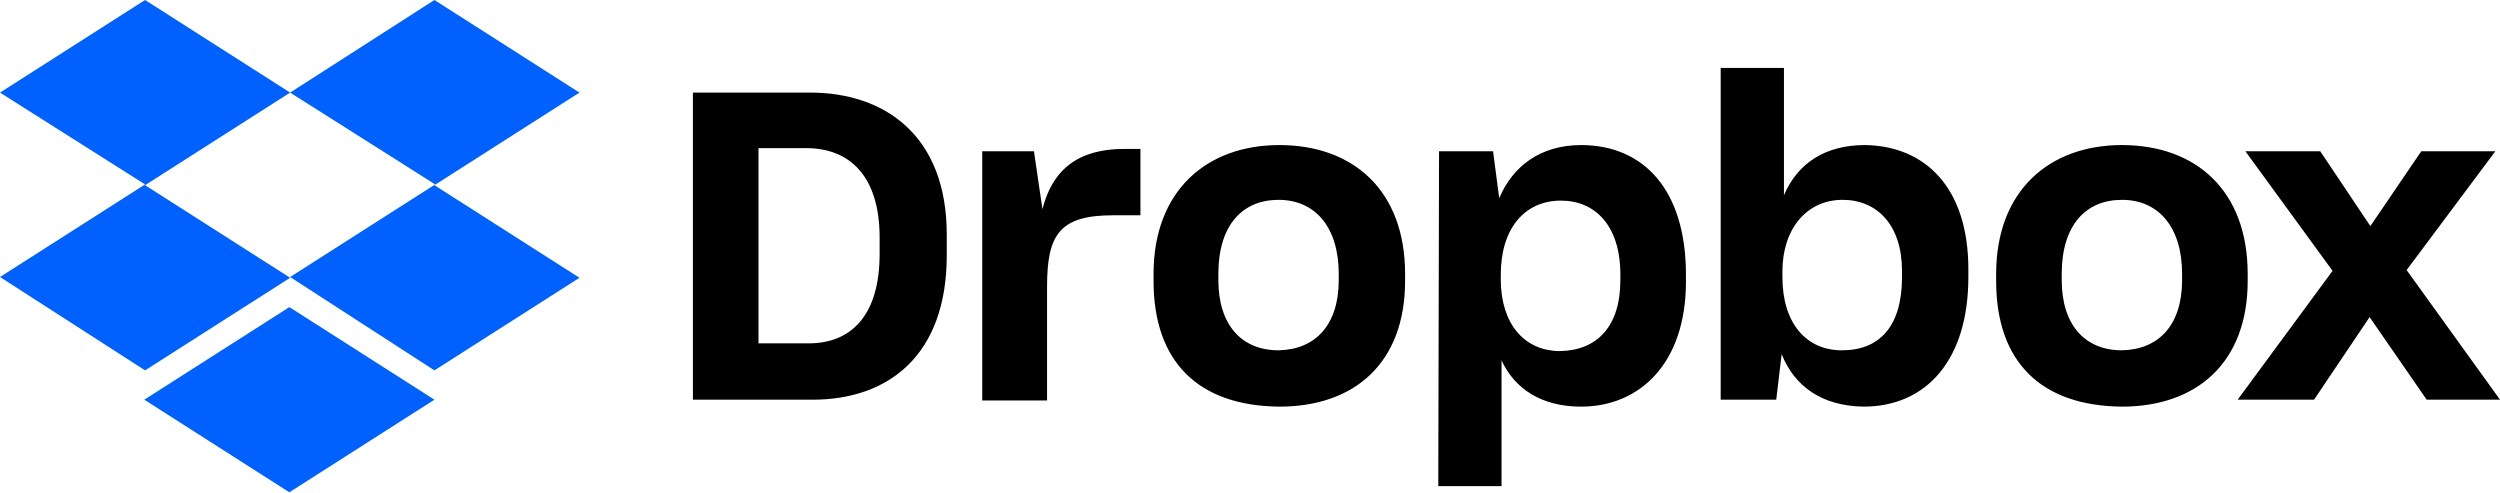
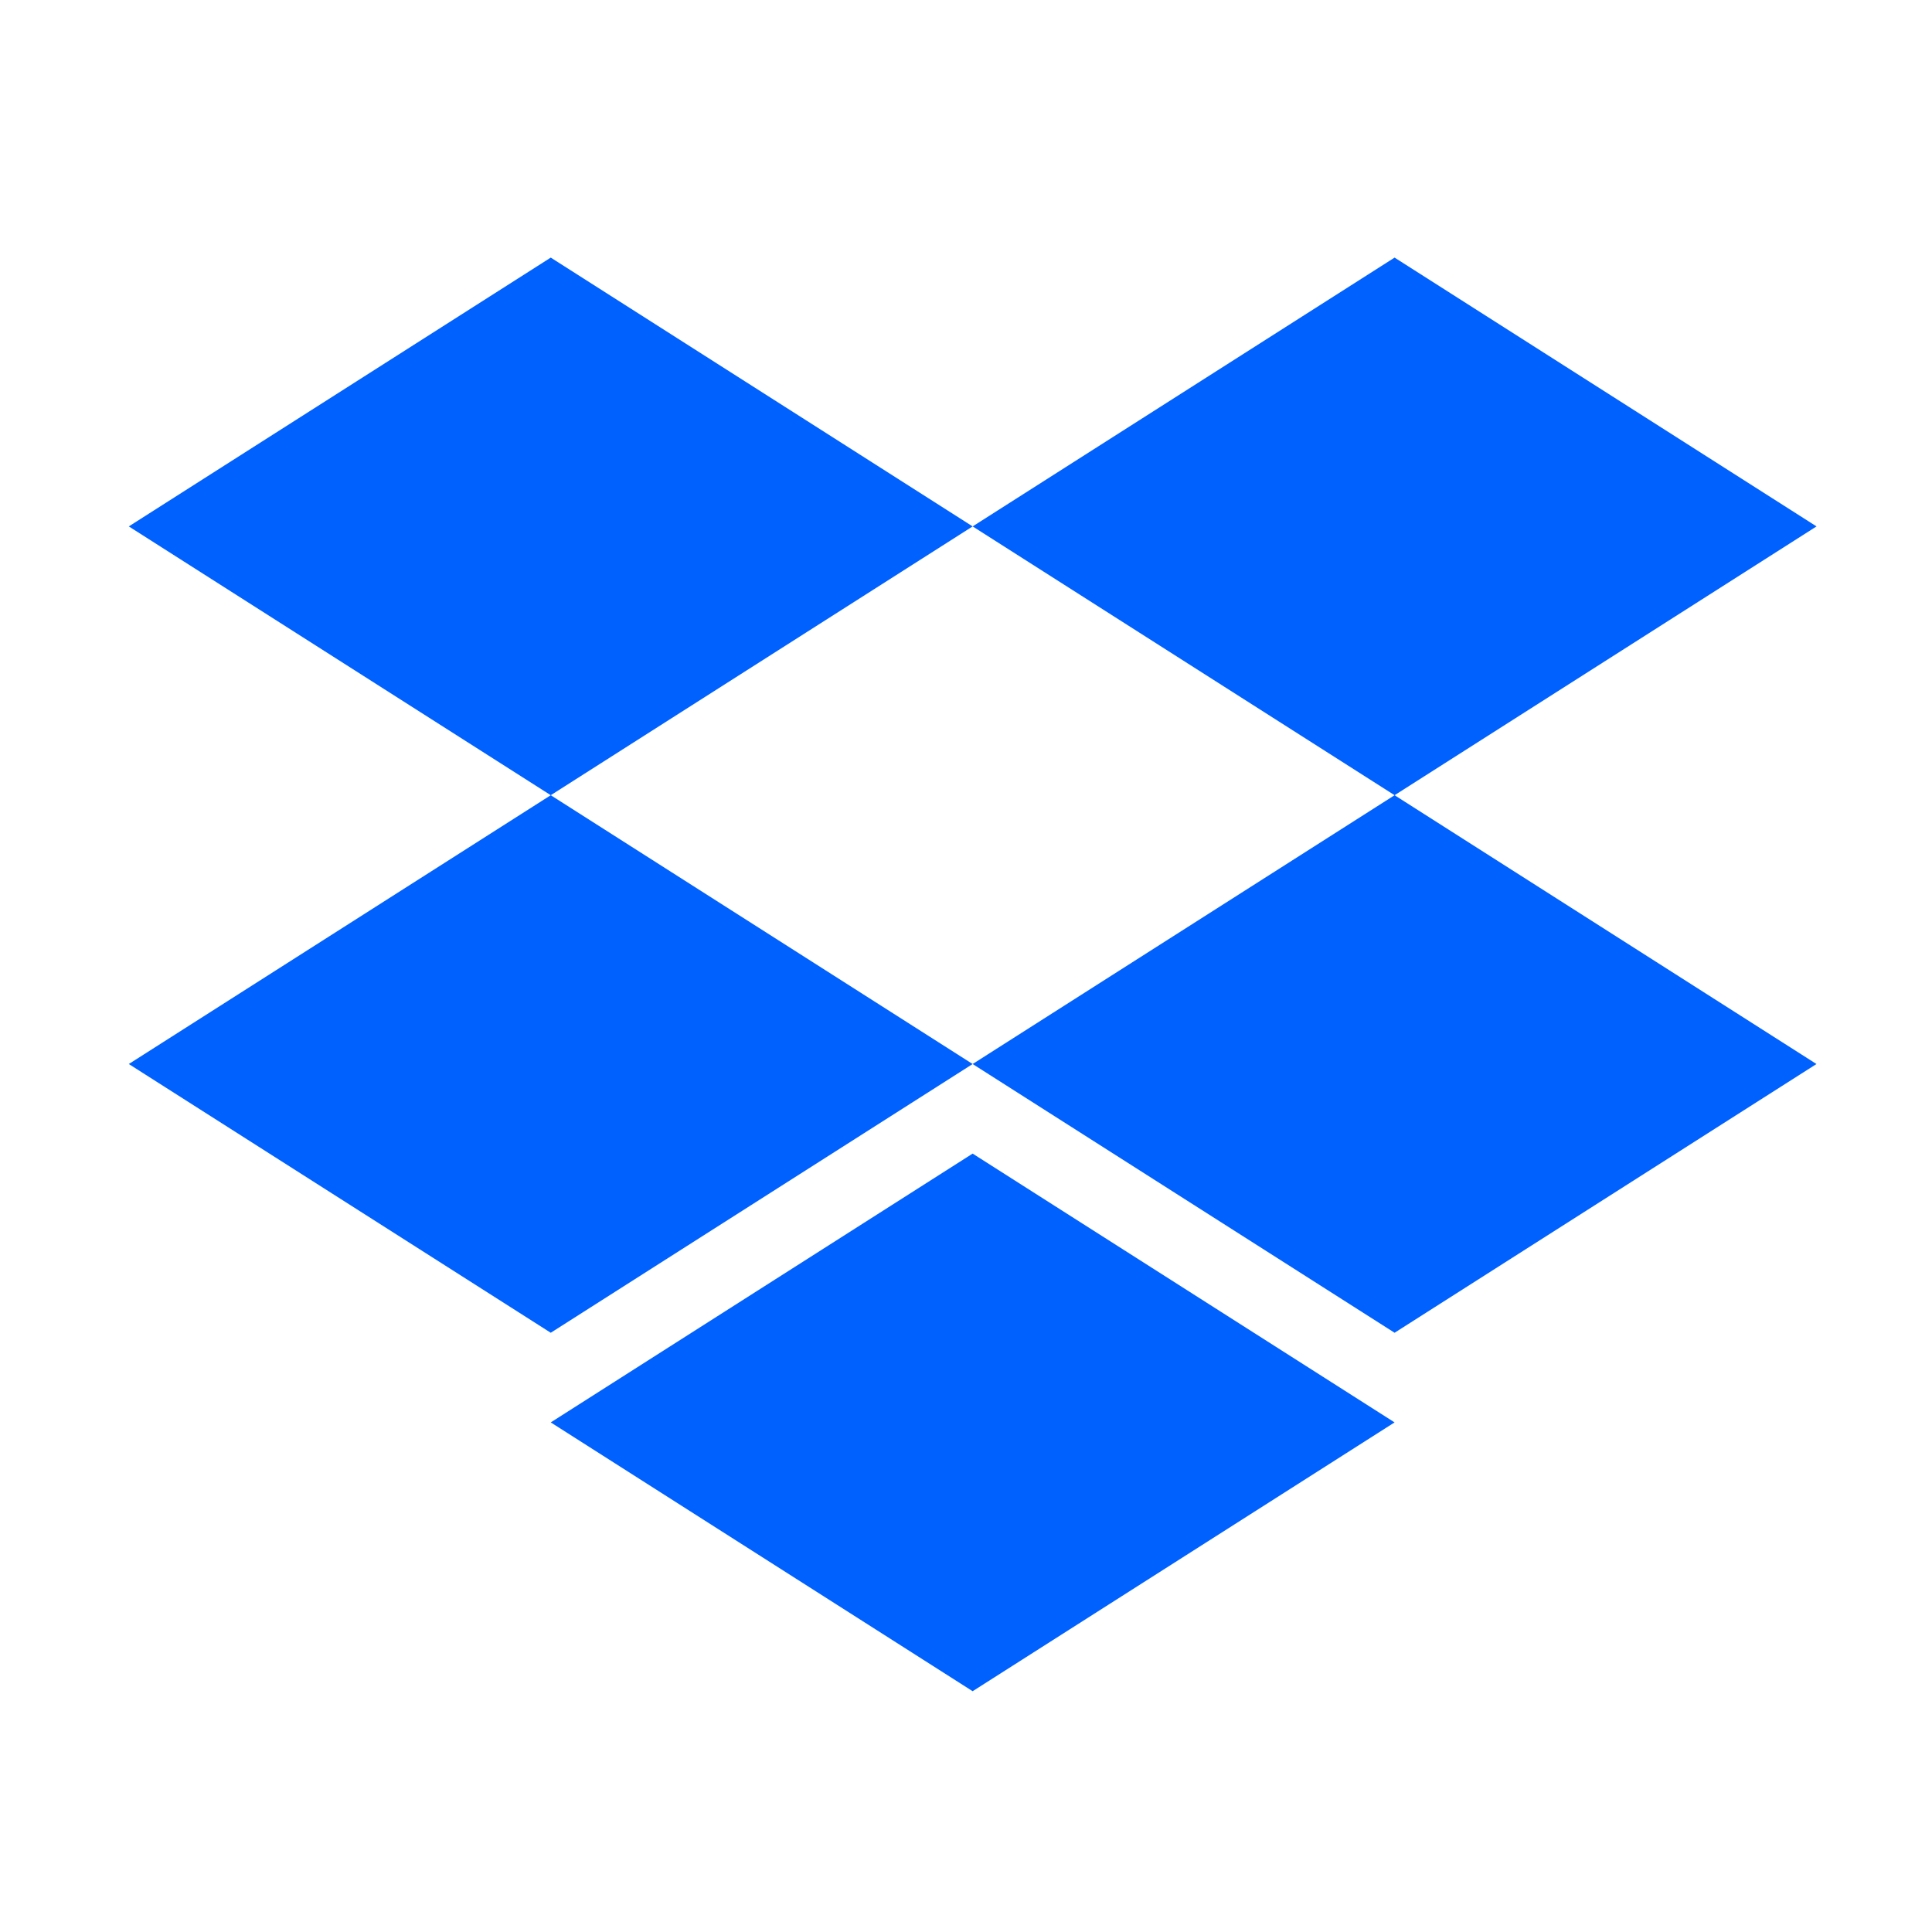
- <svg xmlns="http://www.w3.org/2000/svg" version="1.1" id="Layer_1" x="0px" y="0px" width="324px" height="63.8px" viewBox="0 0 324 63.8" style="enable-background:new 0 0 324 63.8;" xml:space="preserve">
-   <style type="text/css">
- 	.st0{fill:#0061FF;}
- 	.st1{display:none;}
- 	.st2{display:inline;}
- 	.st3{fill:none;}
- </style>
-   <path class="st0" d="M37.6,12L18.8,24l18.8,12L18.8,48L0,35.9l18.8-12L0,12L18.8,0L37.6,12z M18.7,51.8l18.8-12l18.8,12l-18.8,12  L18.7,51.8z M37.6,35.9l18.8-12L37.6,12L56.3,0l18.8,12L56.3,24l18.8,12L56.3,48L37.6,35.9z" />
-   <path d="M89.8,12H105c9.7,0,17.7,5.6,17.7,18.4v2.7c0,12.9-7.5,18.7-17.4,18.7H89.8V12z M98.3,19.2v25.3h6.5c5.5,0,9.2-3.6,9.2-11.6  v-2.1c0-8-3.9-11.6-9.5-11.6H98.3z M127.2,19.6h6.8l1.1,7.5c1.3-5.1,4.6-7.8,10.6-7.8h2.1v8.6h-3.5c-6.9,0-8.6,2.4-8.6,9.2v14.8  h-8.4V19.6H127.2z M149.5,36.4v-0.9c0-10.8,6.9-16.7,16.3-16.7c9.6,0,16.3,5.9,16.3,16.7v0.9c0,10.6-6.5,16.3-16.3,16.3  C155.4,52.6,149.5,47,149.5,36.4z M173.5,36.3v-0.8c0-6-3-9.6-7.8-9.6c-4.7,0-7.8,3.3-7.8,9.6v0.8c0,5.8,3,9.1,7.8,9.1  C170.5,45.3,173.5,42.1,173.5,36.3z M186.5,19.6h7l0.8,6.1c1.7-4.1,5.3-6.9,10.6-6.9c8.2,0,13.6,5.9,13.6,16.8v0.9  c0,10.6-6,16.2-13.6,16.2c-5.1,0-8.6-2.3-10.3-6V63h-8.2L186.5,19.6L186.5,19.6z M210,36.3v-0.7c0-6.4-3.3-9.6-7.7-9.6  c-4.7,0-7.8,3.6-7.8,9.6v0.6c0,5.7,3,9.3,7.7,9.3C207,45.4,210,42.3,210,36.3z M230.9,45.9l-0.7,5.9H223v-43h8.2v16.5  c1.8-4.2,5.4-6.5,10.5-6.5c7.7,0.1,13.4,5.4,13.4,16.1v1c0,10.7-5.4,16.8-13.6,16.8C236.1,52.6,232.6,50.1,230.9,45.9z M246.5,35.9  v-0.8c0-5.9-3.2-9.2-7.7-9.2c-4.6,0-7.8,3.7-7.8,9.3v0.7c0,6,3.1,9.5,7.7,9.5C243.6,45.4,246.5,42.3,246.5,35.9z M258.7,36.4v-0.9  c0-10.8,6.9-16.7,16.3-16.7c9.6,0,16.3,5.9,16.3,16.7v0.9c0,10.6-6.6,16.3-16.3,16.3C264.6,52.6,258.7,47,258.7,36.4z M282.8,36.3  v-0.8c0-6-3-9.6-7.8-9.6c-4.7,0-7.8,3.3-7.8,9.6v0.8c0,5.8,3,9.1,7.8,9.1C279.8,45.3,282.8,42.1,282.8,36.3z M302.3,35.1L291,19.6  h9.7l6.5,9.7l6.6-9.7h9.6L311.9,35L324,51.8h-9.5l-7.4-10.7l-7.2,10.7H290L302.3,35.1z" />
-   <g id="Editble" class="st1">
-     <g class="st2">
-       <rect x="-105" y="5" class="st3" width="506" height="71.8" />
-       <path d="M0.2,13.6h16.3c10.4,0,19,6.1,19,19.8v2.9c0,13.8-8,20-18.7,20H0.2V13.6z M9.4,21.3v27.2h7c5.9,0,9.9-3.9,9.9-12.5v-2.2    c0-8.6-4.1-12.5-10.2-12.5H9.4z M40.4,21.8h7.3l1.1,8c1.4-5.5,4.9-8.3,11.3-8.3h2.2v9.2h-3.7c-7.4,0-9.2,2.6-9.2,9.9v15.8h-9    C40.4,56.4,40.4,21.8,40.4,21.8z M64.3,39.8v-1c0-11.6,7.4-17.9,17.5-17.9c10.3,0,17.5,6.4,17.5,17.9v1c0,11.4-7,17.5-17.5,17.5    C70.6,57.3,64.3,51.2,64.3,39.8z M90.1,39.7v-0.8c0-6.5-3.2-10.3-8.3-10.3c-5,0-8.4,3.5-8.4,10.3v0.8c0,6.2,3.2,9.7,8.3,9.7    C86.9,49.4,90.1,46,90.1,39.7z M104,21.8h7.6l0.9,6.6c1.9-4.4,5.7-7.4,11.4-7.4c8.8,0,14.6,6.4,14.6,18v1    c0,11.4-6.4,17.3-14.6,17.3c-5.5,0-9.2-2.5-11-6.5v17.5H104V21.8z M129.3,39.8V39c0-6.9-3.5-10.3-8.3-10.3c-5,0-8.4,3.8-8.4,10.3    v0.7c0,6.1,3.2,10,8.2,10C126,49.5,129.3,46.1,129.3,39.8z M151.7,50.1l-0.7,6.3h-7.8V10.2h8.8V28c1.9-4.5,5.8-7,11.2-7    c8.2,0.1,14.3,5.8,14.3,17.3v1c0,11.5-5.8,18-14.6,18C157.3,57.3,153.5,54.5,151.7,50.1z M168.5,39.3v-0.8c0-6.4-3.5-9.8-8.3-9.8    c-5,0-8.4,4-8.4,10v0.7c0,6.5,3.3,10.2,8.3,10.2C165.3,49.5,168.5,46.1,168.5,39.3z M181.6,39.8v-1c0-11.6,7.4-17.9,17.5-17.9    c10.3,0,17.5,6.4,17.5,17.9v1c0,11.4-7.1,17.5-17.5,17.5C187.9,57.3,181.6,51.2,181.6,39.8z M207.4,39.7v-0.8    c0-6.5-3.2-10.3-8.3-10.3c-5,0-8.4,3.5-8.4,10.3v0.8c0,6.2,3.2,9.7,8.3,9.7C204.2,49.4,207.4,46,207.4,39.7z M228.3,38.4    l-12.1-16.7h10.4l7,10.4l7.1-10.4H251l-12.3,16.6l13,18h-10.2l-8-11.5l-7.7,11.5h-10.6L228.3,38.4z" />
-     </g>
+ <svg xmlns="http://www.w3.org/2000/svg" width="30" height="30" viewBox="0 0 30 30">
+   <g fill="#0061FF" fill-rule="evenodd">
+     <path d="M6.552 0L0 4.174 6.552 8.348 13.103 4.174zM19.655 0L13.103 4.174 19.655 8.348 26.207 4.174zM0 12.522L6.552 16.695 13.103 12.522 6.552 8.348zM13.103 12.522L19.655 16.695 26.206 12.522 19.655 8.348zM6.552 18.087L13.103 22.261 19.655 18.087 13.103 13.913z" transform="translate(2 4)" />
  </g>
</svg>
